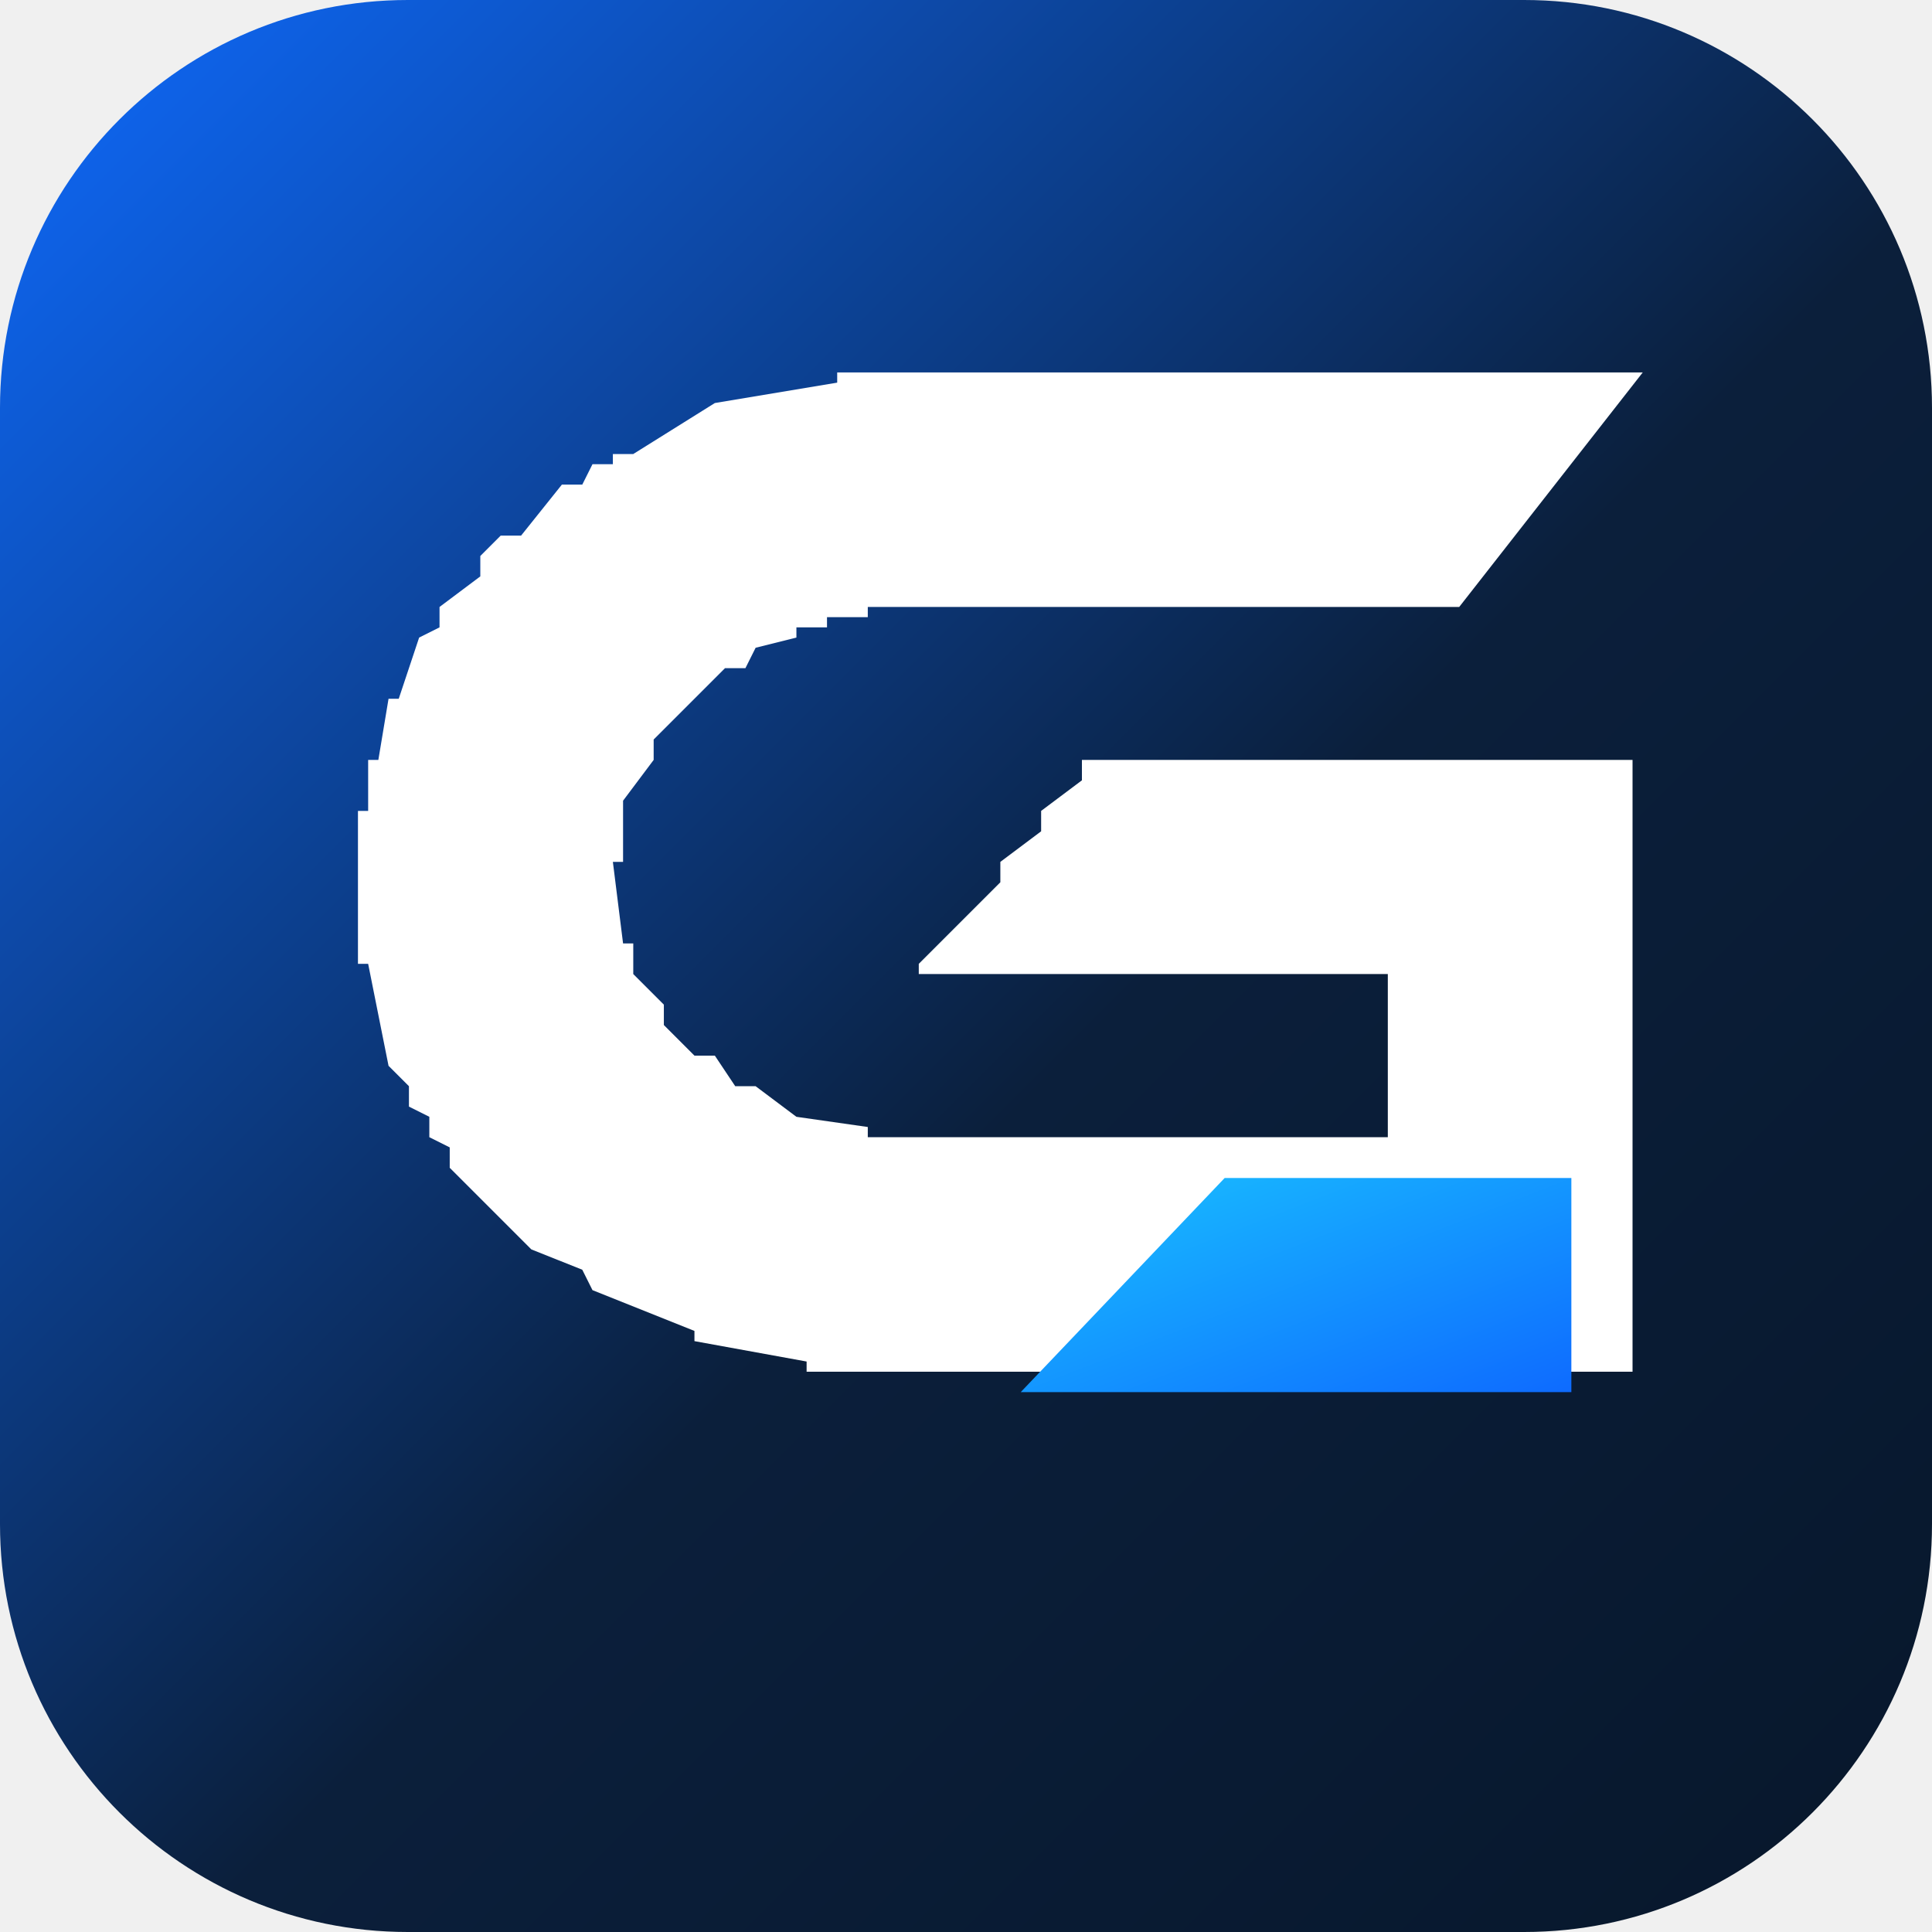
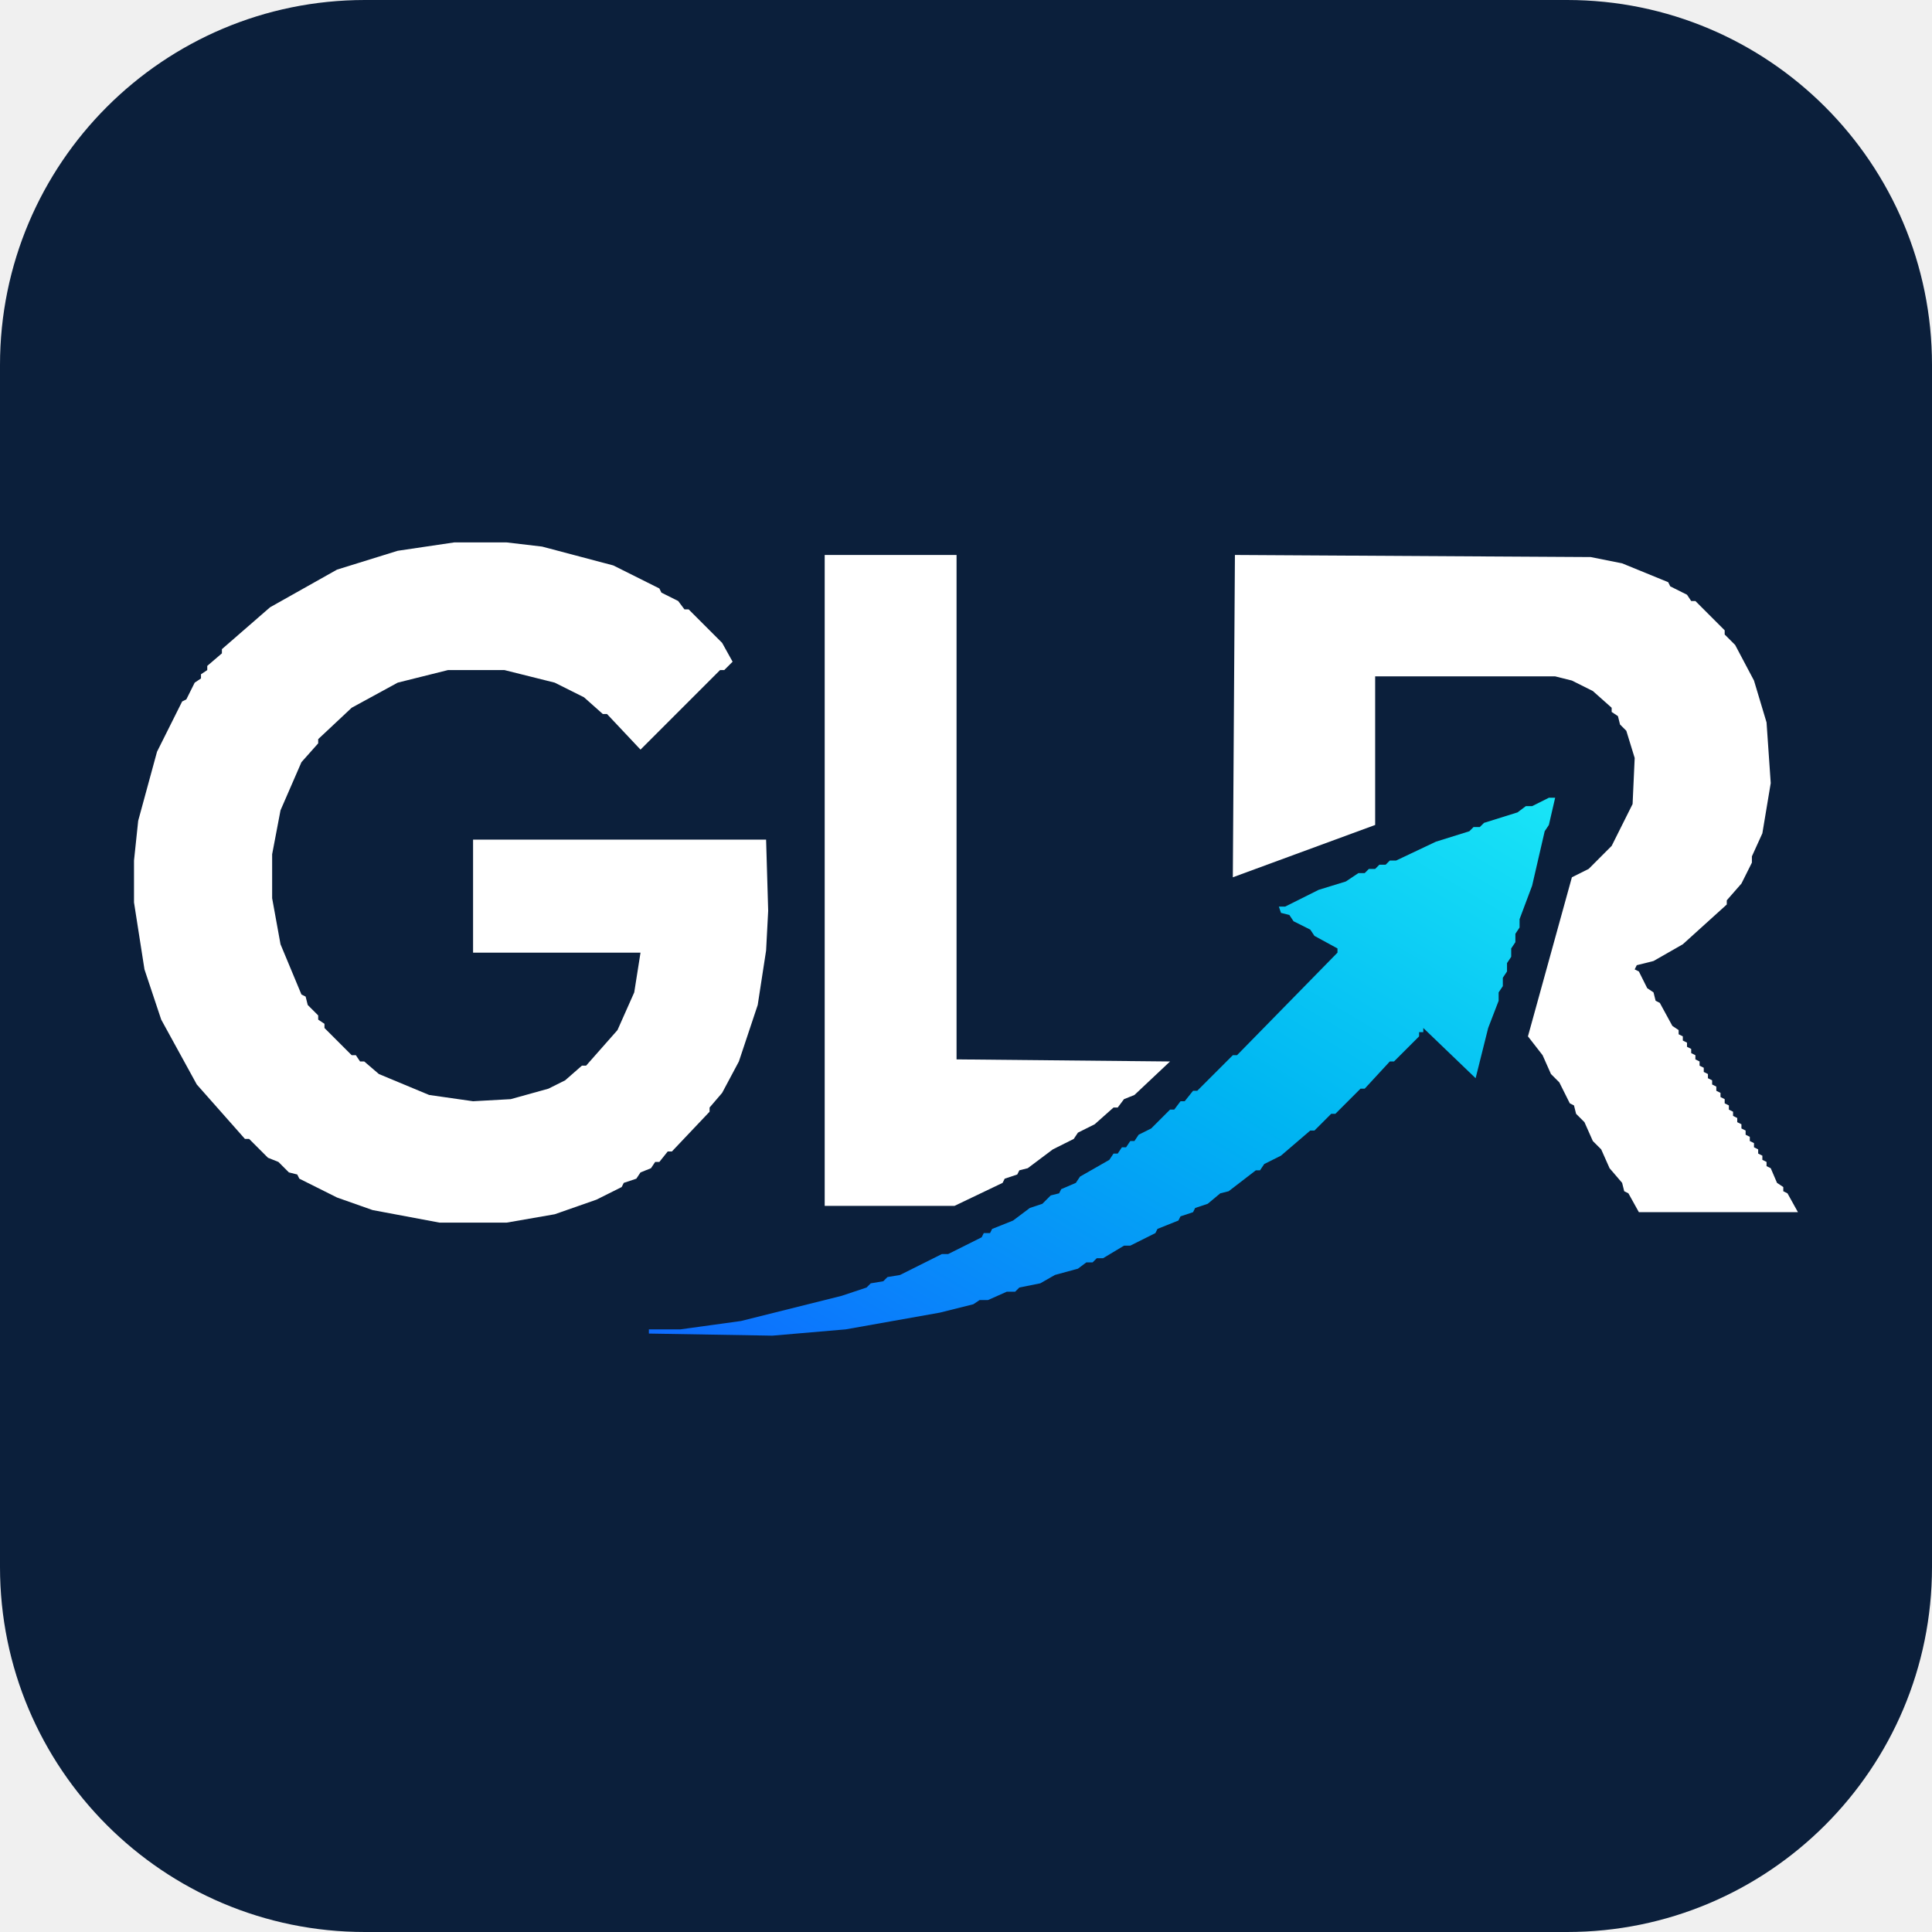
<svg xmlns="http://www.w3.org/2000/svg" viewBox="0 0 180 180" role="img" aria-labelledby="title">
  <defs>
-     <linearGradient id="bg" x2="1" y2="1">
+     <linearGradient id="arrow" x1="0" y1="1" x2="1" y2="0">
      <stop stop-color="#0E6BFF" />
-       <stop offset=".55" stop-color="#0B1F3B" />
-       <stop offset="1" stop-color="#07172B" />
-     </linearGradient>
-     <linearGradient id="cyan" x2="1" y2="1">
-       <stop stop-color="#19C2FF" />
-       <stop offset="1" stop-color="#0E6BFF" />
+       <stop offset=".55" stop-color="#00B5F2" />
+       <stop offset="1" stop-color="#19E5F7" />
    </linearGradient>
  </defs>
-   <rect width="180" height="180" rx="38" fill="url(#bg)" />
-   <g transform="translate(21 29) scale(.95)">
-     <path fill="#fff" fill-rule="evenodd" d="M60,6 L139,6 L121,29 L63,29 L63,30 L59,30 L59,31 L56,31 L56,32 L52,33 L51,35 L49,35 L42,42 L42,44 L39,48 L39,54 L38,54 L39,62 L40,62 L40,65 L43,68 L43,70 L46,73 L48,73 L50,76 L52,76 L56,79 L63,80 L63,81 L114,81 L114,65 L68,65 L68,64 L76,56 L76,54 L80,51 L80,49 L84,46 L84,44 L138,44 L138,104 L57,104 L57,103 L46,101 L46,100 L36,96 L35,94 L30,92 L22,84 L22,82 L20,81 L20,79 L18,78 L18,76 L16,74 L14,64 L13,64 L13,49 L14,49 L14,44 L15,44 L16,38 L17,38 L19,32 L21,31 L21,29 L25,26 L25,24 L27,22 L29,22 L33,17 L35,17 L36,15 L38,15 L38,14 L40,14 L48,9 L60,7 Z" />
-     <path fill="url(#cyan)" d="M98 85 L132 85 L132 106 L78 106 Z" />
+   <rect width="180" height="180" rx="34" fill="#0B1F3B" />
+   <g transform="translate(8 48) scale(.195)">
+     <path fill="#FFFFFF" fill-rule="evenodd" d="M176,13 L201,13 L218,15 L252,24 L274,35 L275,37 L283,41 L286,45 L288,45 L304,61 L309,70 L305,74 L303,74 L265,112 L249,95 L247,95 L238,87 L224,80 L200,74 L173,74 L149,80 L127,92 L111,107 L111,109 L103,118 L93,141 L89,162 L89,183 L93,205 L103,229 L105,230 L106,234 L111,239 L111,241 L114,243 L114,245 L127,258 L129,258 L131,261 L133,261 L140,267 L164,277 L185,280 L203,279 L221,274 L229,270 L237,263 L239,263 L254,246 L262,228 L265,209 L185,209 L185,155 L325,155 L326,189 L325,208 L321,234 L312,261 L304,276 L298,283 L298,285 L280,304 L278,304 L274,309 L272,309 L270,312 L265,314 L263,317 L257,319 L256,321 L244,327 L224,334 L201,338 L169,338 L137,332 L120,326 L102,317 L101,315 L97,314 L92,309 L87,307 L78,298 L76,298 L53,272 L36,241 L28,217 L23,185 L23,165 L25,146 L34,113 L46,89 L48,88 L52,80 L55,78 L55,76 L58,74 L58,72 L65,66 L65,64 L88,44 L120,26 L149,17 Z M353,19 L416,19 L416,260 L518,261 L501,277 L496,279 L493,283 L491,283 L482,291 L474,295 L472,298 L462,303 L450,312 L446,313 L445,315 L439,317 L438,319 L415,330 L353,330 Z M549,19 L719,20 L734,23 L756,32 L757,34 L765,38 L767,41 L769,41 L783,55 L783,57 L788,62 L797,79 L803,99 L805,128 L801,152 L796,163 L796,166 L791,176 L784,184 L784,186 L763,205 L749,213 L741,215 L740,217 L742,218 L746,226 L749,228 L750,232 L752,233 L758,244 L761,246 L761,248 L763,249 L763,251 L765,252 L765,254 L767,255 L767,257 L769,258 L769,260 L771,261 L771,263 L773,264 L773,266 L775,267 L775,269 L777,270 L777,272 L779,273 L779,275 L781,276 L781,278 L783,279 L783,281 L785,282 L785,284 L787,285 L787,287 L789,288 L789,290 L791,291 L791,293 L793,294 L793,296 L795,297 L795,299 L797,300 L797,302 L799,303 L799,305 L801,306 L801,308 L803,309 L803,311 L805,312 L808,319 L811,321 L811,323 L813,324 L818,333 L742,333 L737,324 L735,323 L734,319 L728,312 L724,303 L720,299 L716,290 L712,286 L711,282 L709,281 L704,271 L700,267 L696,258 L689,249 L710,173 L718,169 L729,158 L739,138 L740,116 L736,103 L733,100 L732,96 L729,94 L729,92 L720,84 L710,79 L702,77 L616,77 L616,148 L548,173 Z" />
+     <path fill="url(#arrow)" fill-rule="evenodd" d="M699,135 L702,135 L699,148 L697,151 L691,177 L685,193 L685,197 L683,200 L683,204 L681,207 L681,211 L679,214 L679,218 L677,221 L677,225 L675,228 L675,232 L670,245 L664,269 L639,245 L639,247 L637,247 L637,249 L625,261 L623,261 L611,274 L609,274 L597,286 L595,286 L587,294 L585,294 L571,306 L563,310 L561,313 L559,313 L546,323 L542,324 L536,329 L530,331 L529,333 L523,335 L522,337 L512,341 L511,343 L499,349 L496,349 L486,355 L483,355 L481,357 L478,357 L474,360 L463,363 L456,367 L446,369 L444,371 L440,371 L431,375 L427,375 L424,377 L408,381 L363,389 L328,392 L269,391 L269,389 L284,389 L313,385 L361,373 L373,369 L375,367 L381,366 L383,364 L389,363 L409,353 L412,353 L428,345 L429,343 L432,343 L433,341 L443,337 L451,331 L457,329 L461,325 L465,324 L466,322 L473,319 L475,316 L489,308 L491,305 L493,305 L495,302 L497,302 L499,299 L501,299 L503,296 L509,293 L518,284 L520,284 L523,280 L525,280 L529,275 L531,275 L548,258 L550,258 L598,209 L598,207 L587,201 L585,198 L577,194 L575,191 L571,190 L570,187 L573,187 L589,179 L602,175 L608,171 L611,171 L613,169 L616,169 L618,167 L621,167 L623,165 L626,165 L645,156 L661,151 L663,149 L666,149 L668,147 L684,142 L688,139 L691,139 Z" />
  </g>
</svg>
